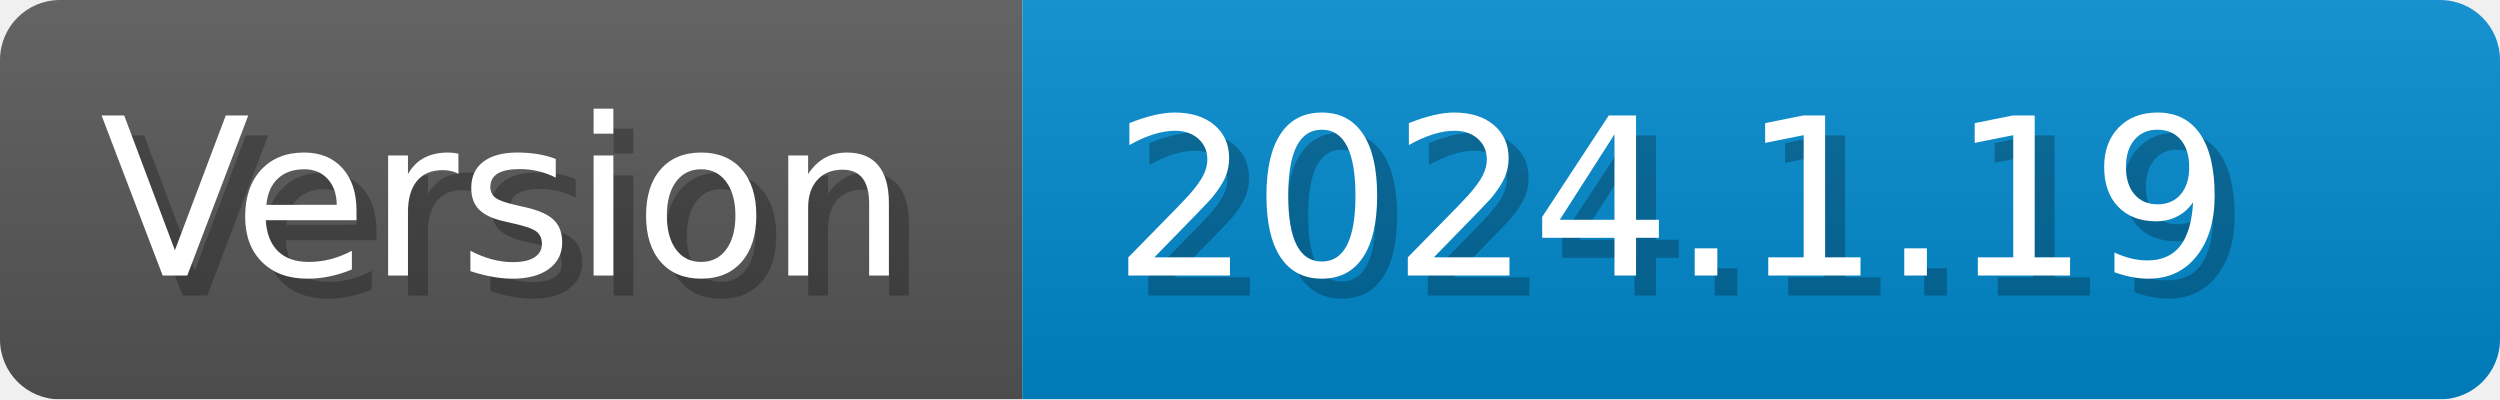
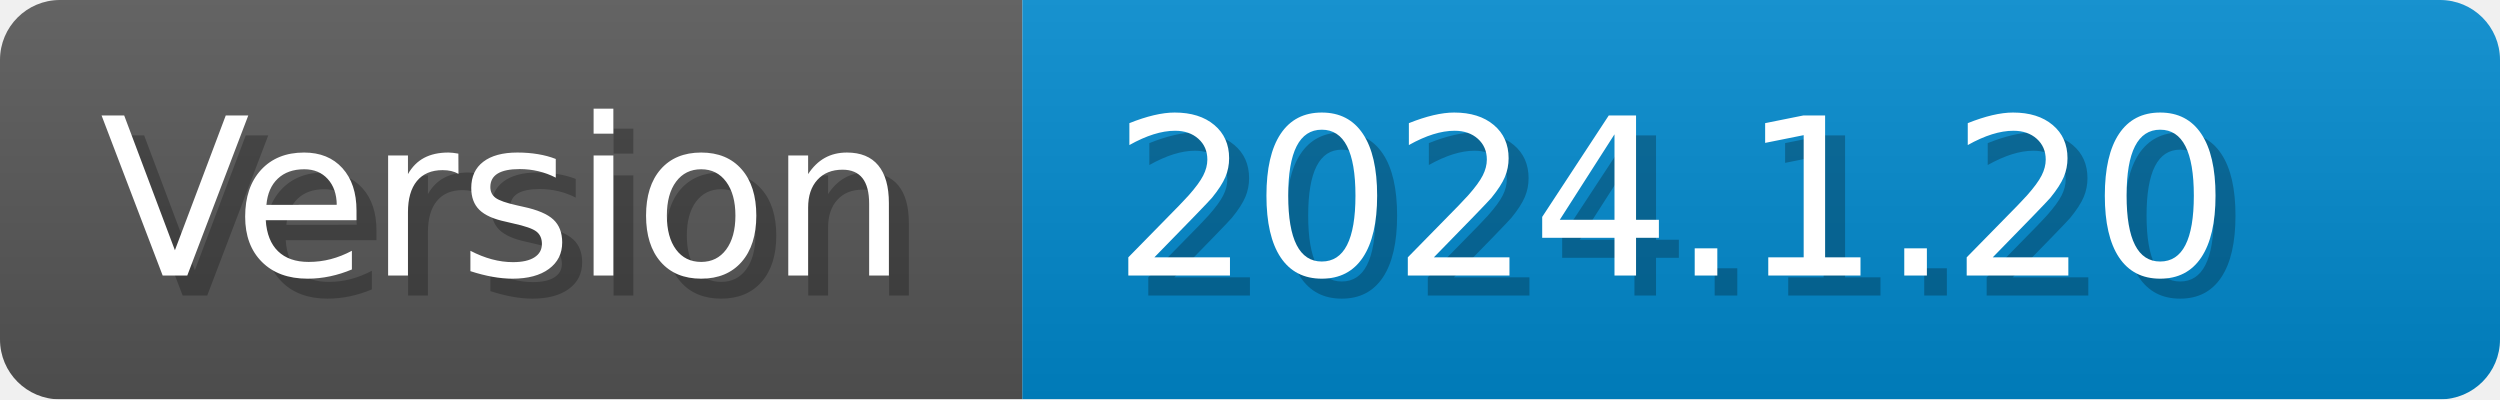
- <svg xmlns="http://www.w3.org/2000/svg" width="125.2" height="20" viewBox="0 0 1252 200" role="img" aria-label="Version: 2024.1.19">
+ <svg xmlns="http://www.w3.org/2000/svg" width="125.2" height="20" viewBox="0 0 1252 200" role="img" aria-label="Version: 2024.1.20">
  <linearGradient id="CEJbL" x2="0" y2="100%">
    <stop offset="0" stop-opacity=".1" stop-color="#EEE" />
    <stop offset="1" stop-opacity=".1" />
  </linearGradient>
  <mask id="erize">
    <rect width="1252" height="200" rx="30" fill="#FFF" />
  </mask>
  <g mask="url(#erize)">
    <rect width="512" height="200" fill="#555" />
    <rect width="740" height="200" fill="#08C" x="512" />
    <rect width="1252" height="200" fill="url(#CEJbL)" />
  </g>
  <g aria-hidden="true" fill="#fff" text-anchor="start" font-family="Verdana,DejaVu Sans,sans-serif" font-size="110">
    <text x="60" y="148" textLength="412" fill="#000" opacity="0.25">Version</text>
    <text x="50" y="138" textLength="412">Version</text>
-     <text x="567" y="148" textLength="640" fill="#000" opacity="0.25">2024.1.19</text>
-     <text x="557" y="138" textLength="640">2024.1.19</text>
+     <text x="567" y="148" textLength="640" fill="#000" opacity="0.25">2024.1.20</text>
+     <text x="557" y="138" textLength="640">2024.1.20</text>
  </g>
</svg>
